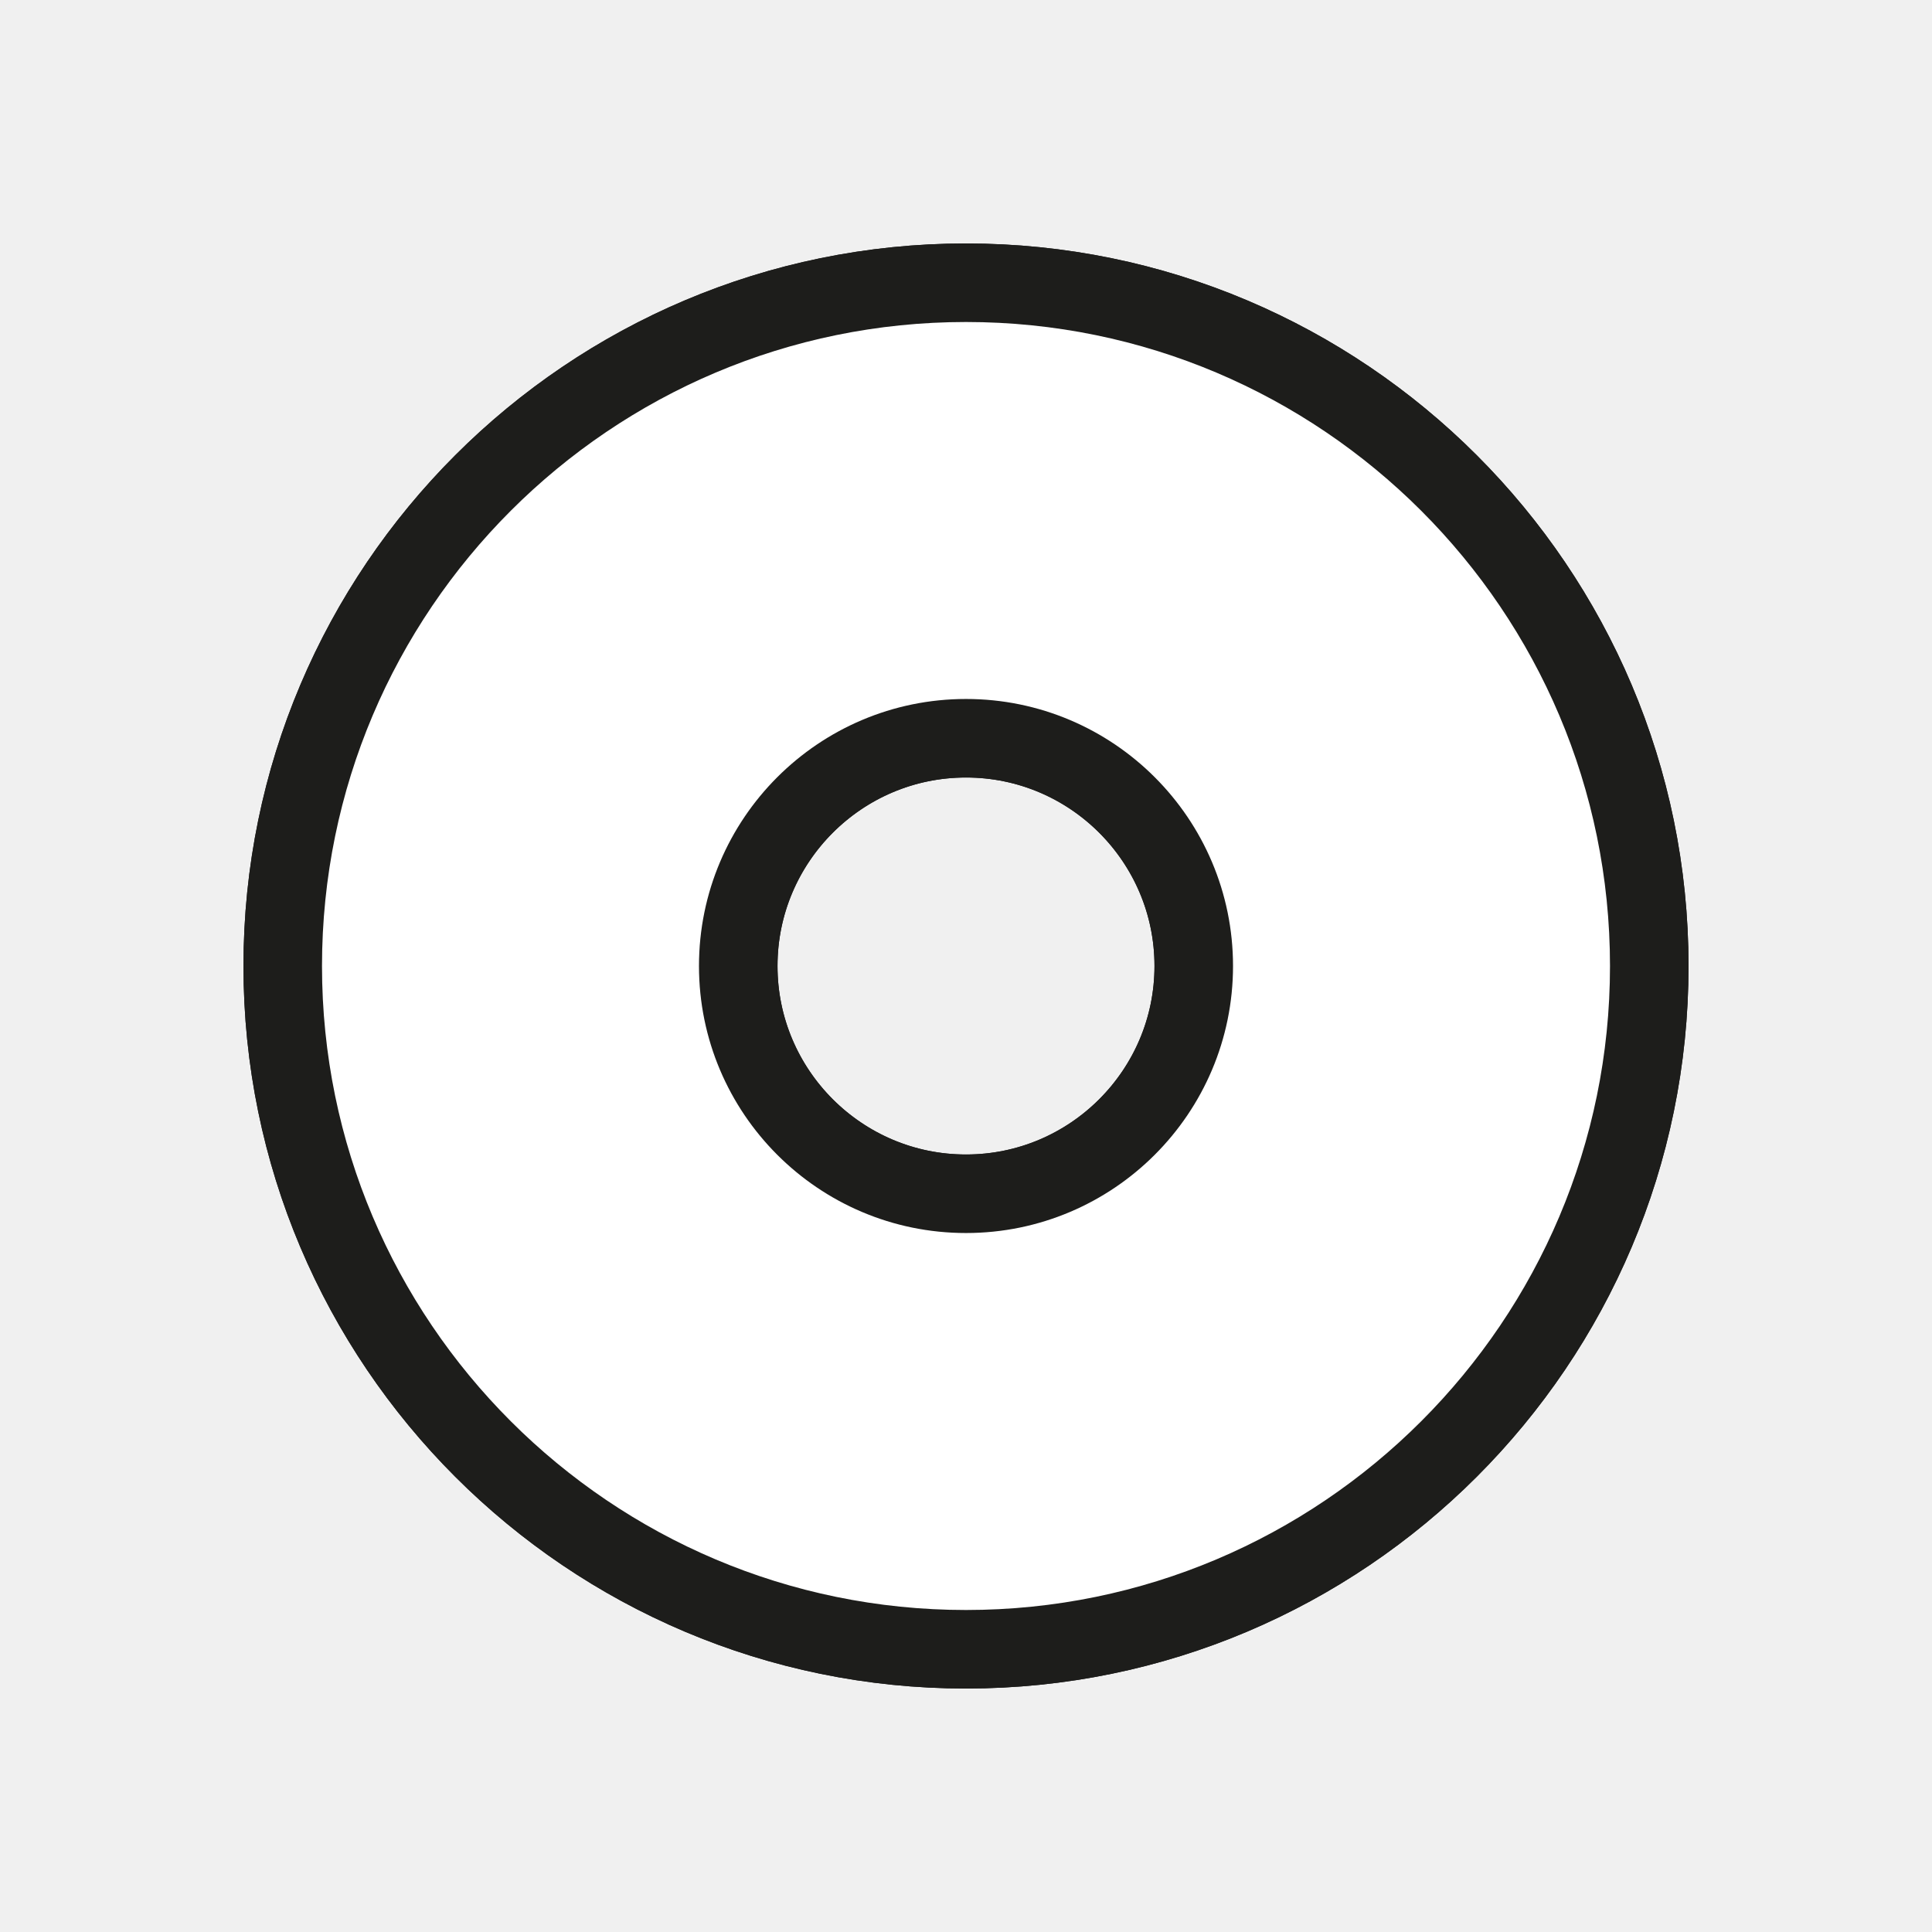
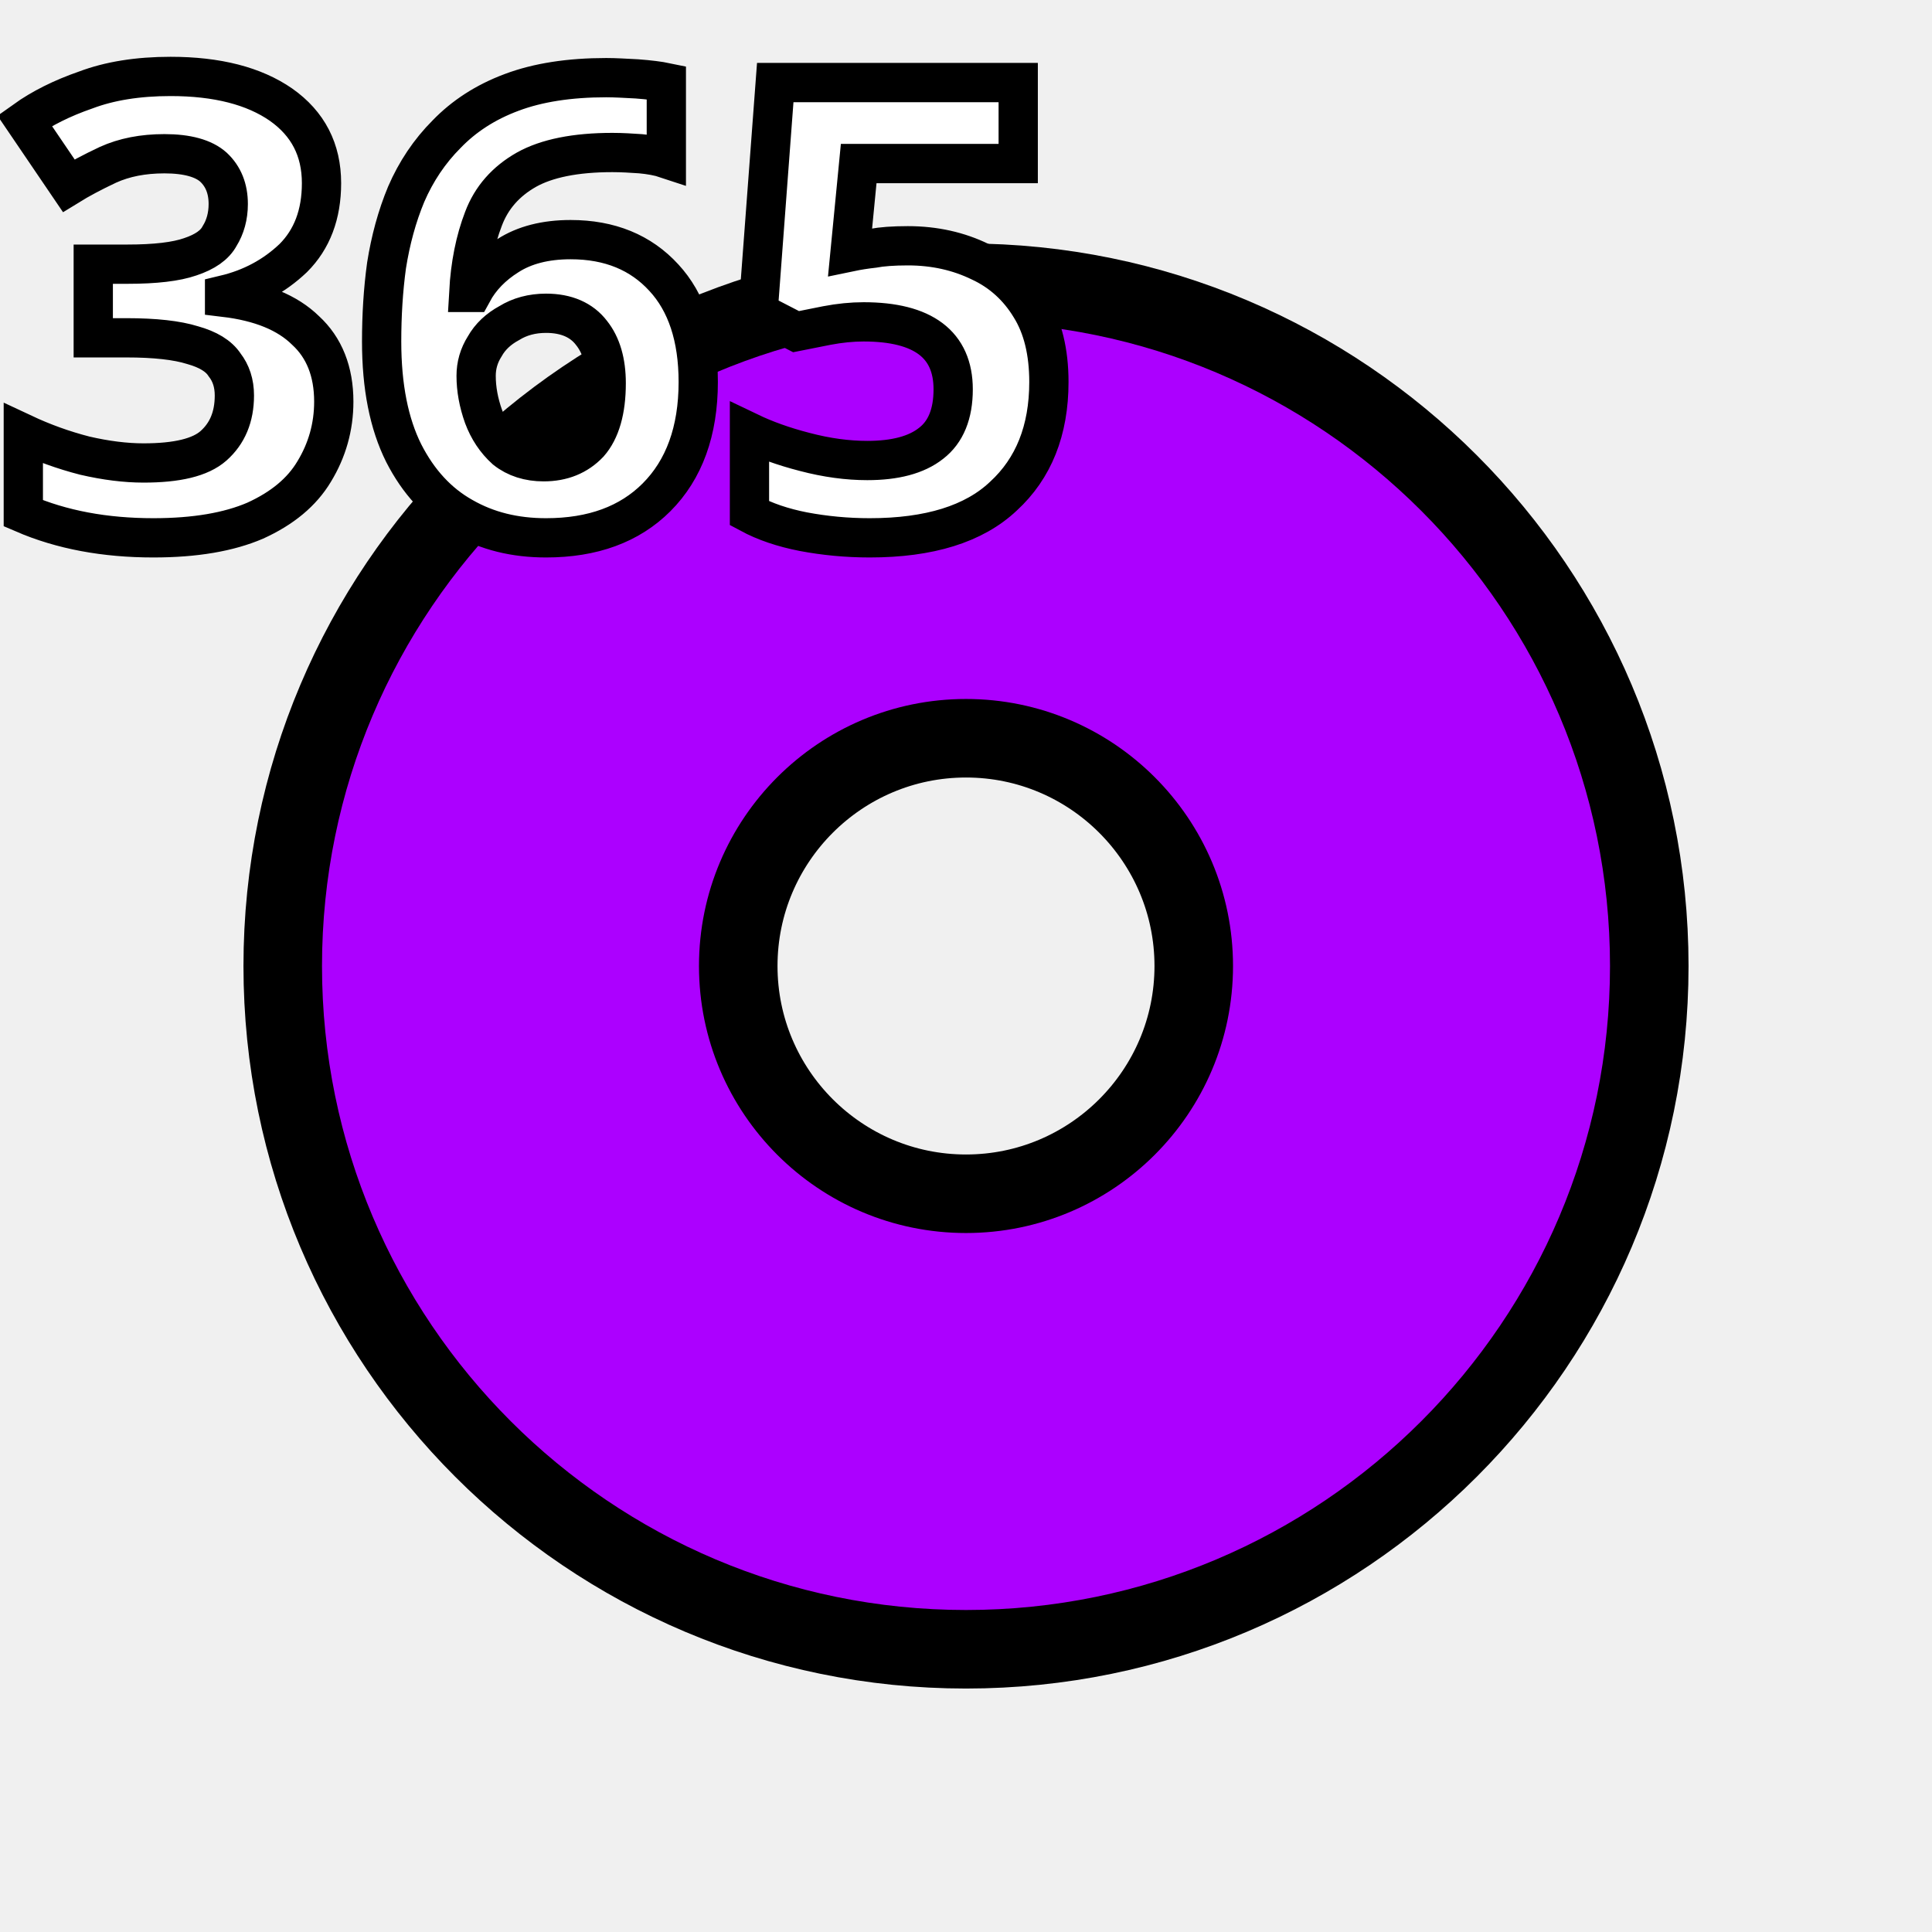
<svg xmlns="http://www.w3.org/2000/svg" id="Réteg_1" version="1.1" viewBox="0 0 24.6 24.6">
  <defs>
    <style>
      .st0 {
+         fill: none;
+       }
+ 
+       .st1 {
+         fill: #ac00ff;
+       }
+ 
+       .st1, .st2, .st3 {
+         stroke-miterlimit: 10;
+       }
+ 
+       .st1, .st3 {
+         stroke: #000;
+       }
+ 
+       .st2 {
        display: none;
+         fill: #ededed;
+         stroke: #1d1d1b;
+       }
+ 
+       .st4, .st3 {
+         isolation: isolate;
+       }
+ 
+       .st3 {
+         fill: #fff;
        font-family: MicrosoftYaHeiUI-Bold, 'Microsoft YaHei UI';
        font-size: 8px;
        font-weight: 700;
-         stroke: #000;
        stroke-width: .5px;
-       }
- 
-       .st0, .st1 {
-         fill: #fff;
-       }
- 
-       .st0, .st1, .st2 {
-         stroke-miterlimit: 10;
-       }
- 
-       .st3 {
-         fill: none;
-       }
- 
-       .st1, .st2 {
-         stroke: #1d1d1b;
-       }
- 
-       .st2 {
-         fill: #ededed;
      }
    </style>
  </defs>
  <g id="Réteg_2">
-     <g id="Réteg_11" data-name="Réteg_1">
-       <path class="st3" d="M12.3,0C5.5,0,0,5.5,0,12.3s5.5,12.3,12.3,12.3,12.3-5.5,12.3-12.3c0,0,0,0,0,0C24.6,5.5,19.1,0,12.3,0s0,0,0,0ZM12.3,21.2c-4.9,0-8.9-4-8.9-8.9S7.4,3.4,12.3,3.4s8.9,4,8.9,8.9h0c0,4.9-4,8.9-8.9,8.9Z" />
-       <path class="st2" d="M12.3,3.6C7.5,3.6,3.6,7.5,3.6,12.3s3.9,8.7,8.7,8.7,8.7-3.9,8.7-8.7c0-4.8-3.9-8.7-8.7-8.7ZM12.3,15.2c-1.6,0-2.9-1.3-2.9-2.9s1.3-2.9,2.9-2.9,2.9,1.3,2.9,2.9h0c0,1.6-1.3,2.9-2.9,2.9Z" />
-       <path class="st1" d="M12.3,3.6C7.5,3.6,3.6,7.5,3.6,12.3s3.9,8.7,8.7,8.7,8.7-3.9,8.7-8.7c0-4.8-3.9-8.7-8.7-8.7ZM12.3,15.2c-1.6,0-2.9-1.3-2.9-2.9s1.3-2.9,2.9-2.9,2.9,1.3,2.9,2.9h0c0,1.6-1.3,2.9-2.9,2.9Z" />
+     <g id="Réteg_11">
+       <path class="st0" d="M12.3,0C5.5,0,0,5.5,0,12.3s5.5,12.3,12.3,12.3,12.3-5.5,12.3-12.3h0C24.6,5.5,19.1,0,12.3,0s0,0,0,0ZM12.3,21.2c-4.9,0-8.9-4-8.9-8.9S7.4,3.4,12.3,3.4s8.9,4,8.9,8.9h0c0,4.9-4,8.9-8.9,8.9Z" />
+       <path class="st2" d="M12.3,3.6C7.5,3.6,3.6,7.5,3.6,12.3s3.9,8.7,8.7,8.7,8.7-3.9,8.7-8.7S17.1,3.6,12.3,3.6ZM12.3,15.2c-1.6,0-2.9-1.3-2.9-2.9s1.3-2.9,2.9-2.9,2.9,1.3,2.9,2.9h0c0,1.6-1.3,2.9-2.9,2.9Z" />
+       <path class="st1" d="M12.3,3.6C7.5,3.6,3.6,7.5,3.6,12.3s3.9,8.7,8.7,8.7,8.7-3.9,8.7-8.7S17.1,3.6,12.3,3.6ZM12.3,15.2c-1.6,0-2.9-1.3-2.9-2.9s1.3-2.9,2.9-2.9,2.9,1.3,2.9,2.9h0c0,1.6-1.3,2.9-2.9,2.9Z" />
    </g>
  </g>
-   <text class="st0" transform="translate(10.6 7.9)">
-     <tspan x="0" y="0">VIS</tspan>
-   </text>
+   <g class="st4">
+     <g class="st4">
+       <text class="st3" transform="translate(0 6.77)">
+         <tspan x="0" y="0">365</tspan>
+       </text>
+       <text />
+     </g>
+   </g>
</svg>
